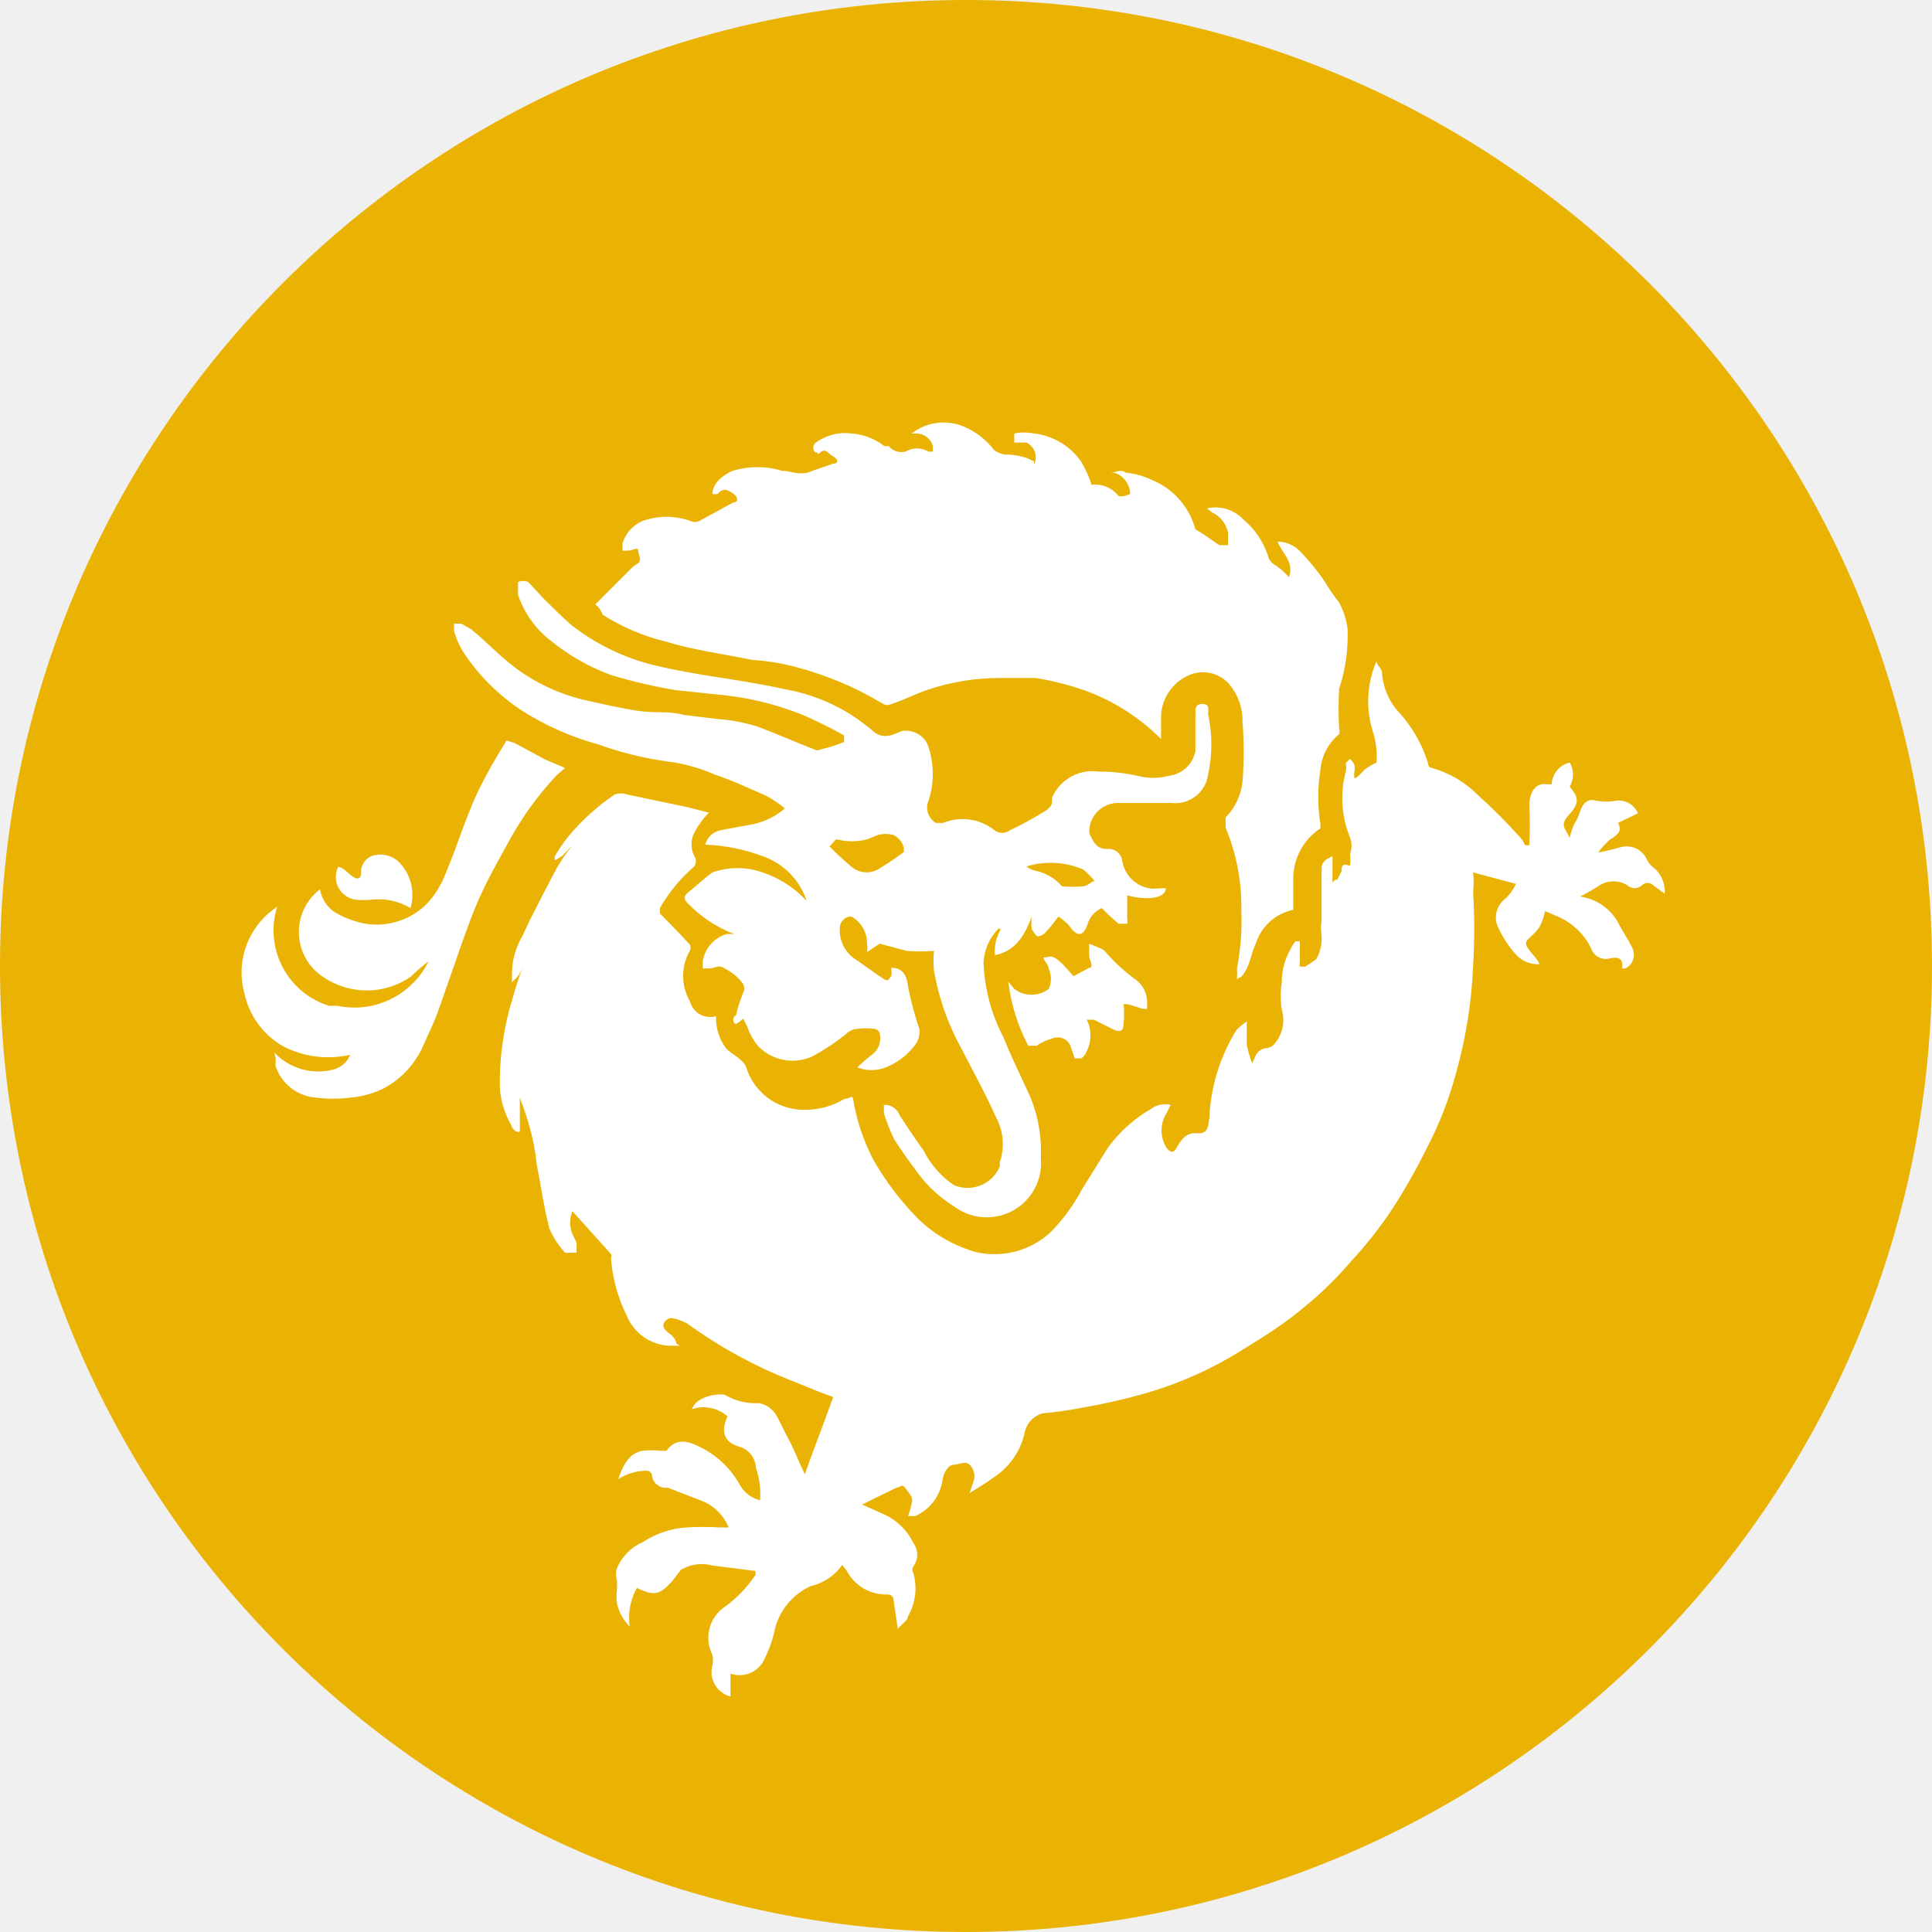
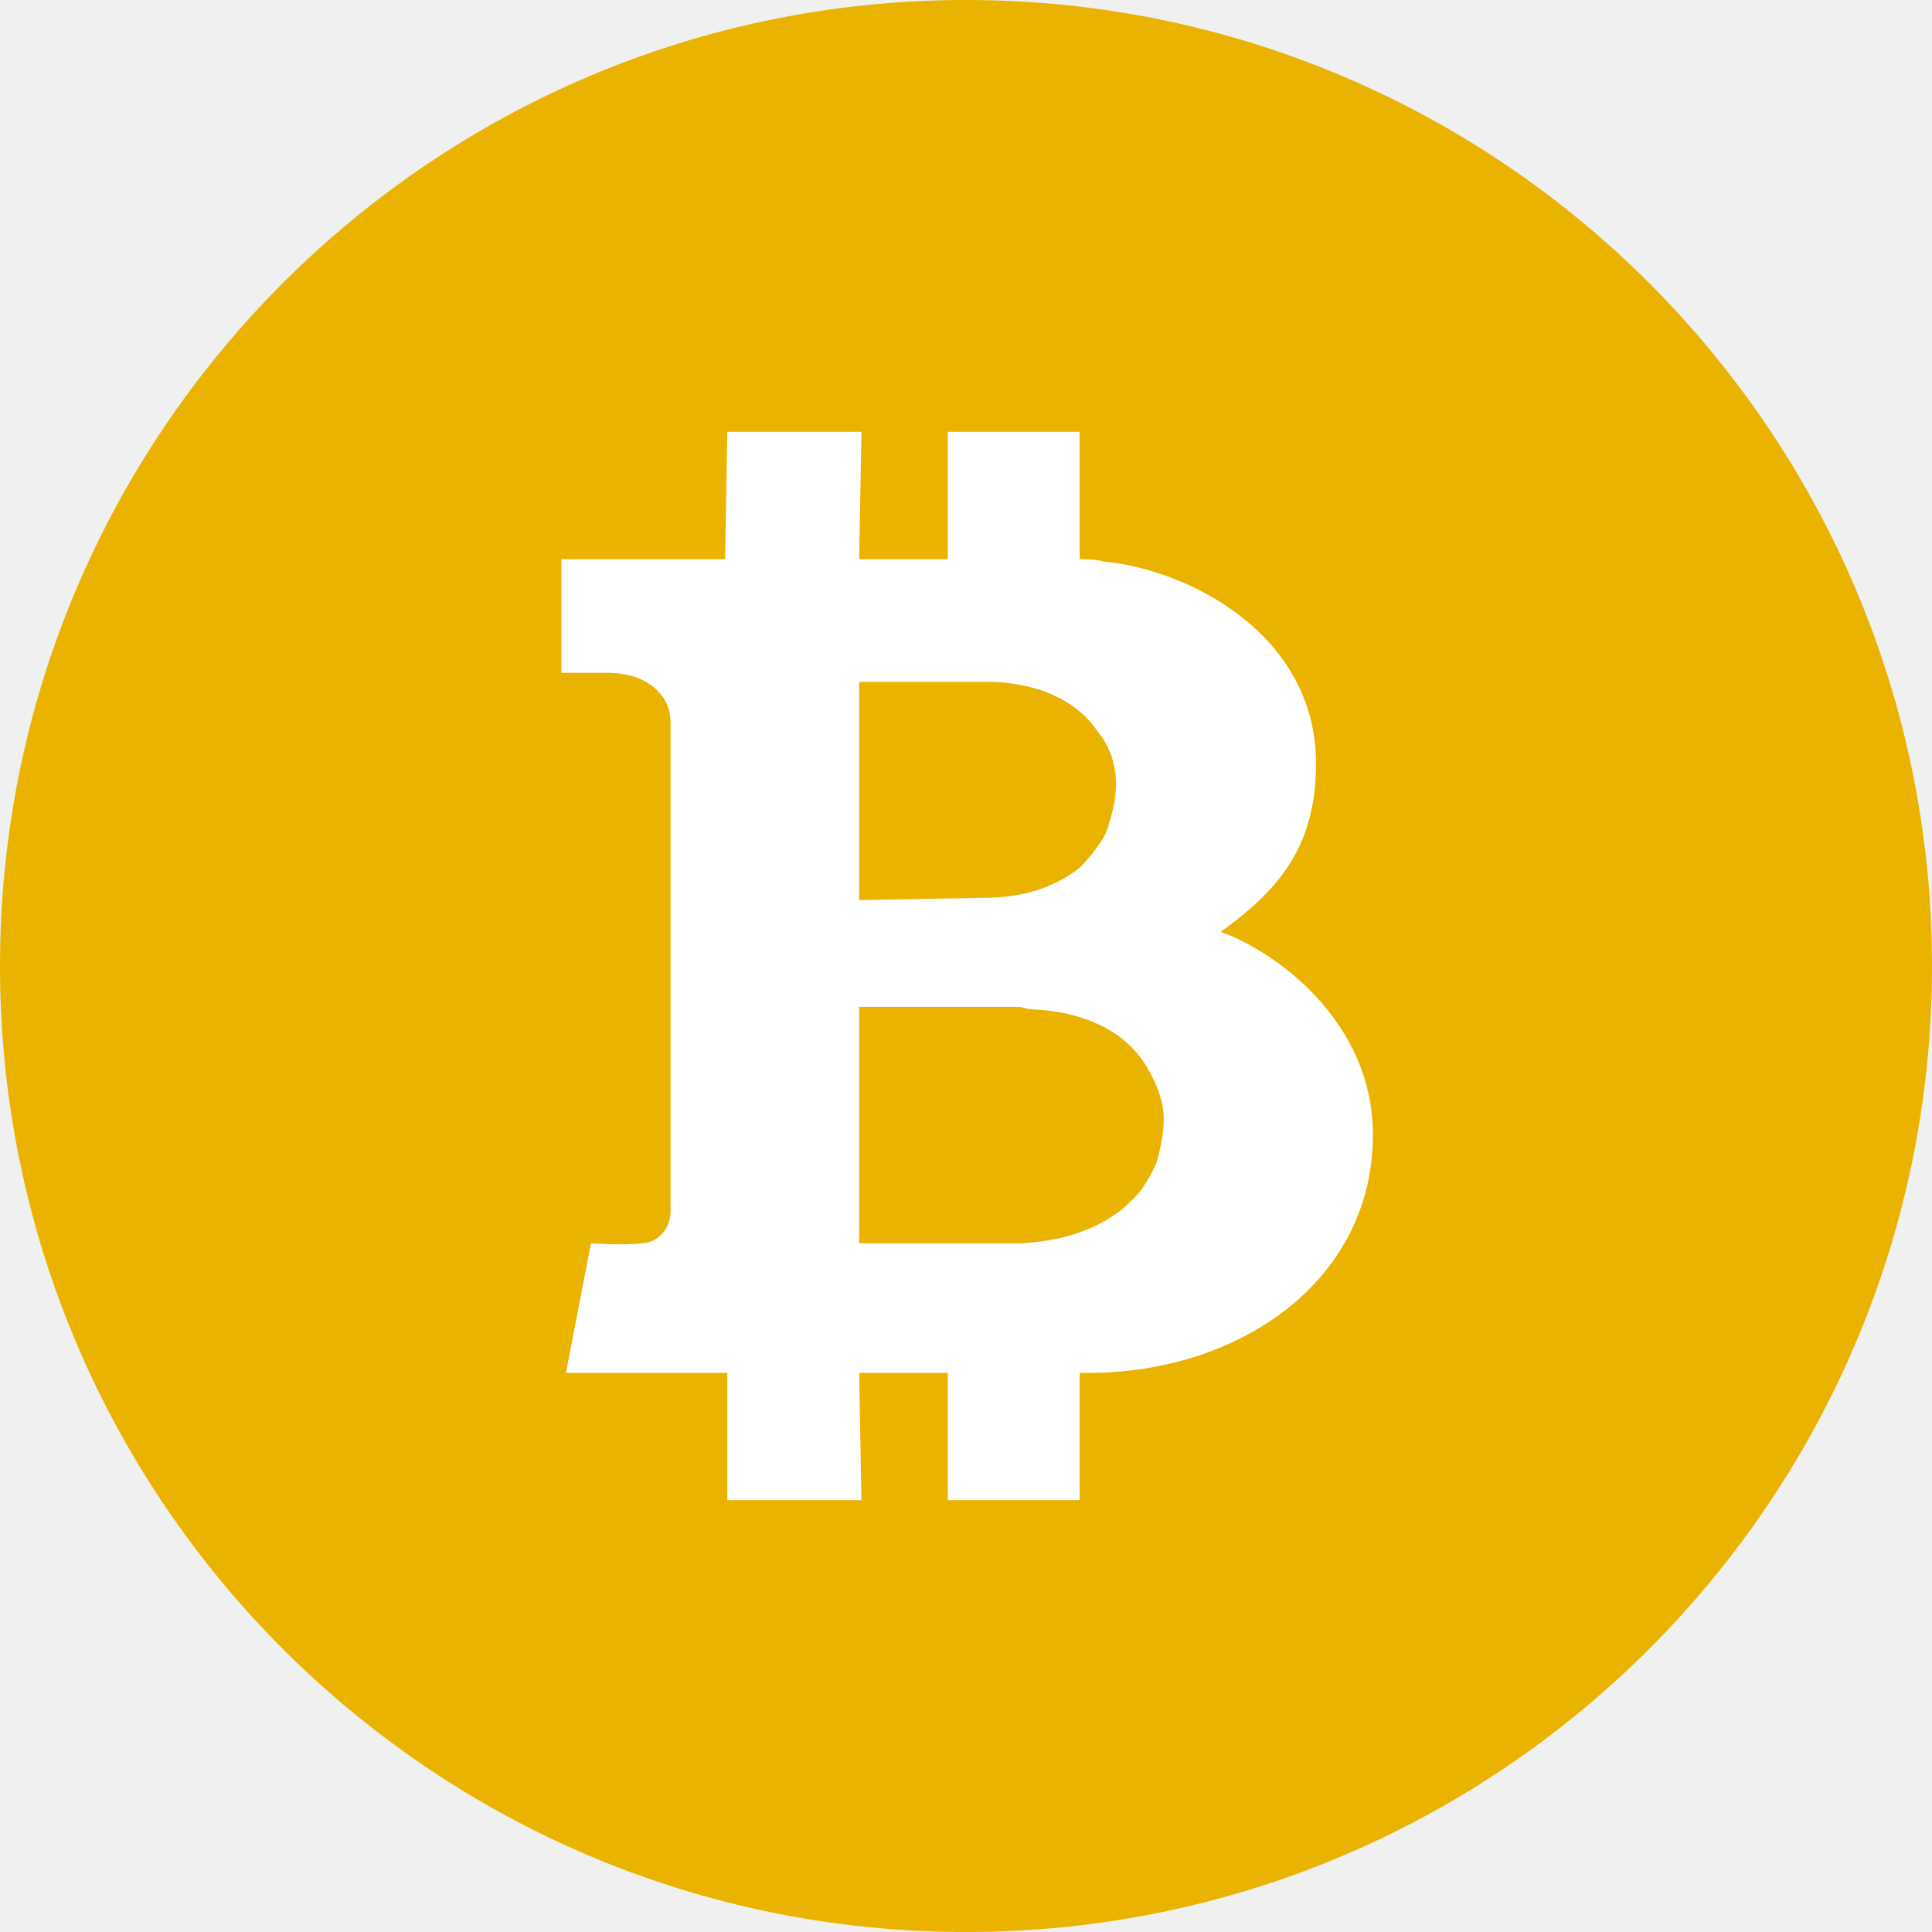
- <svg xmlns="http://www.w3.org/2000/svg" width="32" height="32" viewBox="0 0 32 32">
-   <g fill="none">
-     <circle cx="16" cy="16" r="16" fill="#EAB304" />
-     <path d="M22.15 14.57l.07-.14c0-.07 0-.14.14-.09a.56.56 0 000-.19.4.4 0 000-.28 1.71 1.71 0 01-.07-1.09.3.3 0 000-.14l.07-.07a.33.33 0 01.07.09.3.3 0 010 .14v.07c0 .07.12-.07.17-.12a1 1 0 01.2-.12 1.36 1.36 0 00-.07-.54 1.67 1.67 0 01.07-1.14c0 .07.09.12.09.19.017.26.127.505.31.69.203.233.356.505.45.8 0 0 0 .09.07.09.288.083.55.237.76.45.242.218.472.448.69.69a.49.49 0 01.09.14h.07a6.23 6.23 0 000-.66c0-.19.09-.38.28-.35h.09a.39.39 0 01.3-.36.4.4 0 010 .4c.14.17.17.26 0 .45s-.09.21 0 .4a.86.86 0 01.12-.31c.05-.1.07-.26.19-.31a.18.18 0 01.12 0 .9.9 0 00.35 0 .35.35 0 01.35.21l-.33.16c.07.14 0 .19-.14.28a1.53 1.53 0 00-.19.21 3.42 3.42 0 00.38-.09.37.37 0 01.43.21.35.35 0 00.12.14.5.5 0 01.17.33.18.18 0 010 .09l-.19-.14a.13.13 0 00-.18 0 .18.18 0 01-.25 0 .44.44 0 00-.45 0 3.22 3.22 0 01-.33.19.85.85 0 01.63.43c.07.14.17.28.24.43a.25.25 0 01-.12.33h-.05v-.05c0-.12-.07-.14-.19-.12a.26.26 0 01-.33-.17 1.1 1.1 0 00-.55-.52l-.21-.09a.85.85 0 01-.09.26.63.63 0 01-.12.14c-.14.12-.14.14 0 .31.14.17.07.09.12.17a.49.49 0 01-.4-.17 1.77 1.77 0 01-.3-.47.39.39 0 01.14-.45.85.85 0 00.17-.24l-.71-.19a1.6 1.6 0 010 .33c.024.403.024.807 0 1.21a7.7 7.7 0 01-.28 1.77 6 6 0 01-.5 1.28 9.54 9.54 0 01-.61 1.06 6.8 6.8 0 01-.64.8 5.9 5.9 0 01-.78.76c-.31.26-.64.47-1 .69a6.21 6.21 0 01-1.56.71 9.81 9.81 0 01-1.13.26 5.94 5.94 0 01-.64.09.43.43 0 00-.28.28 1.19 1.19 0 01-.52.78c-.12.09-.26.17-.4.26l.07-.21a.27.27 0 00-.07-.26c-.07-.07-.17 0-.26 0s-.17.12-.19.26a.77.77 0 01-.45.59h-.12a1.45 1.45 0 00.07-.26c0-.07-.07-.14-.12-.21-.05-.07-.09 0-.14 0l-.43.21-.14.07.38.17a1 1 0 01.47.47.32.32 0 010 .38.11.11 0 000 .12.93.93 0 01-.09.71c0 .07-.12.14-.17.21l-.07-.48a.09.09 0 00-.09-.09.74.74 0 01-.69-.4l-.07-.09a.87.87 0 01-.52.35 1.07 1.07 0 00-.59.69 2 2 0 01-.17.5.45.45 0 01-.57.26v.38a.42.42 0 01-.3-.52.4.4 0 000-.17.62.62 0 01.21-.8 2.07 2.07 0 00.5-.52.12.12 0 000-.07l-.71-.09a.67.67 0 00-.52.07l-.14.18c-.21.24-.31.26-.59.12a1 1 0 00-.12.64.75.75 0 01-.21-.38.79.79 0 010-.24v-.14a.33.33 0 010-.21.83.83 0 01.43-.43 1.49 1.49 0 01.71-.24c.19-.012.38-.012.57 0h.14a.8.8 0 00-.47-.45l-.54-.21a.23.23 0 01-.26-.19.09.09 0 00-.09-.09.85.85 0 00-.47.14c.07-.21.17-.43.4-.47a1.34 1.34 0 01.31 0h.09c.14-.21.35-.17.54-.07.277.132.507.344.66.61a.54.54 0 00.35.28 1.36 1.36 0 00-.07-.54.38.38 0 00-.28-.35c-.24-.07-.31-.24-.19-.5a.6.6 0 00-.59-.12c.07-.19.35-.26.54-.24a1 1 0 00.57.14.43.43 0 01.31.24l.14.28c.12.21.21.45.31.66.14-.4.31-.83.47-1.28l-.24-.09-.69-.28a7.8 7.8 0 01-1.49-.85.85.85 0 00-.26-.09c-.07 0-.17.09-.12.17.05.08.12.09.17.17.05.08 0 .07.09.12h-.12a.8.8 0 01-.76-.5 2.56 2.56 0 01-.26-.95.09.09 0 000-.07l-.64-.71a.52.52 0 000 .38l.07.14v.17h-.19a1.46 1.46 0 01-.26-.4c-.09-.35-.14-.71-.21-1.06a3.59 3.59 0 00-.09-.52 5.32 5.32 0 00-.19-.59v.55c0 .05-.12 0-.14-.09a1.43 1.43 0 01-.19-.61 4.63 4.63 0 01.21-1.49 4.41 4.41 0 01.17-.52.71.71 0 01-.09.16l-.09.09v-.12a1.23 1.23 0 01.17-.64c.17-.38.38-.76.57-1.13a3.61 3.61 0 01.26-.38l-.17.18-.12.07v-.07a3.46 3.46 0 01.21-.31 3.72 3.72 0 01.78-.71.32.32 0 01.21 0l1 .21.35.09a1.44 1.44 0 00-.24.33.43.43 0 000 .39.15.15 0 010 .17 2.66 2.66 0 00-.57.69v.09s.33.33.5.52c.01.03.01.06 0 .09a.84.84 0 000 .85.34.34 0 00.43.24.83.83 0 00.17.54c.07.07.17.12.24.19a.24.24 0 01.09.12 1 1 0 00.8.69c.288.04.58-.02.83-.17.09 0 .12-.07.14 0 .056.349.168.686.33 1 .207.366.463.702.76 1 .267.255.594.44.95.54.44.099.9-.025 1.23-.33a3 3 0 00.52-.71l.43-.69a2.3 2.3 0 01.71-.64.39.39 0 01.33-.07l-.07.14a.54.54 0 000 .57c.07.09.12.09.17 0 .05-.09.14-.26.33-.24.19.02.19-.12.21-.24a3 3 0 01.45-1.47 1 1 0 01.17-.14v.38c.019.106.05.21.09.31l.06-.13a.21.21 0 01.19-.12.2.2 0 00.12-.07.61.61 0 00.12-.57 1.43 1.43 0 010-.45 1.1 1.1 0 01.14-.54.49.49 0 01.09-.14h.07v.33a.18.18 0 000 .09h.09l.18-.12a.72.72 0 00.09-.4.7.7 0 010-.24v-.82c0-.11 0-.12.07-.19l.11-.06v.44a.09.09 0 01.08-.05zM9.86 10.01l.59-.59a.41.41 0 01.12-.09c.07-.07 0-.14 0-.21 0-.07-.09 0-.17 0h-.09V9a.59.59 0 01.33-.37 1.18 1.18 0 01.8 0 .16.16 0 00.14 0l.57-.31c.09 0 .07-.09 0-.14-.07-.05-.17-.12-.26 0a.18.18 0 01-.09 0c0-.17.17-.31.33-.38.27-.083.56-.083.83 0H13c.07 0 .28.09.45 0l.35-.12c.09 0 .09-.07 0-.12-.09-.05-.12-.14-.21-.07s0 0-.09 0a.11.11 0 010-.15.83.83 0 01.61-.16 1 1 0 01.54.21h.07a.28.28 0 00.28.09.37.37 0 01.38 0h.07v-.09a.28.28 0 00-.28-.21h-.07a.86.86 0 01.85-.12c.206.084.386.222.52.4a.57.57 0 00.17.07 1 1 0 01.4.07c.12.07.07 0 .09.09a.27.27 0 00-.13-.36h-.2v-.15a.86.86 0 01.33 0c.316.037.6.208.78.47.07.12.128.247.17.38a.49.49 0 01.45.19h.07a.52.52 0 00.12-.04.38.38 0 00-.26-.35h-.07c.09 0 .17-.07.26 0 .15.014.295.055.43.12.356.145.622.449.72.82.17.09.28.19.4.26h.14v-.21a.47.47 0 00-.26-.33l-.09-.07a.64.64 0 01.61.19c.185.156.323.36.4.59a.24.24 0 00.14.17c.076.057.146.12.21.19.09-.26-.12-.4-.19-.59a.54.54 0 01.4.19c.14.146.266.303.38.47.072.122.152.239.24.35.072.134.119.28.14.43a2.81 2.81 0 01-.14 1 6 6 0 000 .66c.01.03.01.06 0 .09a.86.86 0 00-.31.59 2.86 2.86 0 000 .9v.07a1 1 0 00-.45.83v.52a.82.82 0 00-.62.56c-.07.14-.09.31-.17.45-.08.14-.09.09-.14.14v-.19a4.15 4.15 0 00.07-.95 3.37 3.37 0 00-.26-1.37v-.17a1 1 0 00.28-.59 6.65 6.65 0 000-1 .93.93 0 00-.24-.64.58.58 0 00-.64-.13.77.77 0 00-.47.71v.35a3.44 3.44 0 00-1.25-.8 4.72 4.72 0 00-.83-.21h-.61a3.72 3.72 0 00-1.16.19c-.21.07-.4.17-.61.24a.15.15 0 01-.14 0 5.52 5.52 0 00-1.44-.61 3.65 3.65 0 00-.73-.12c-.5-.1-1-.17-1.42-.3a3.46 3.46 0 01-1.06-.45.36.36 0 00-.12-.17zm9.45 4.7c0 .17-.31.21-.64.12v.35a.48.48 0 010 .12h-.14a2.83 2.83 0 01-.28-.26.42.42 0 00-.24.28c-.07.19-.17.21-.31 0a1.06 1.06 0 00-.17-.14 2.51 2.51 0 01-.21.26.2.2 0 01-.14.07.5.5 0 01-.09-.12.72.72 0 010-.21c-.12.31-.26.57-.61.64a.7.7 0 01.07-.38c.07-.12 0 0 0-.07a.85.85 0 00-.26.57c.016.433.128.857.33 1.24.14.35.31.69.45 1 .128.317.186.658.17 1a.9.9 0 01-1.44.8 2.16 2.16 0 01-.59-.54c-.14-.19-.28-.38-.4-.57a3.16 3.16 0 01-.17-.43v-.14a.26.26 0 01.26.17c.05.08.26.4.4.59.115.23.288.426.5.57a.58.58 0 00.76-.31v-.07a.94.94 0 00-.07-.76c-.17-.38-.38-.76-.57-1.13a4.11 4.11 0 01-.45-1.28 1.54 1.54 0 010-.33c-.15.012-.3.012-.45 0l-.45-.12-.21.14a.35.35 0 000-.14.5.5 0 00-.26-.45.19.19 0 00-.19.19.57.57 0 00.26.52l.4.28c.14.09.12.09.19 0a.34.34 0 000-.14c.19 0 .26.12.28.31.046.24.11.478.19.71a.38.38 0 01-.09.28 1.14 1.14 0 01-.47.35.65.65 0 01-.47 0 2.5 2.5 0 01.28-.24.35.35 0 00.09-.33.11.11 0 00-.09-.07 1.14 1.14 0 00-.28 0 .29.29 0 00-.19.09 4 4 0 01-.52.35.79.79 0 01-.92-.14.93.93 0 01-.19-.33l-.07-.14a.5.5 0 01-.12.09c-.05 0-.07-.12 0-.14.029-.13.07-.257.12-.38a.15.15 0 000-.14.82.82 0 00-.31-.26c-.09-.07-.17 0-.24 0h-.12a1 1 0 000-.12.56.56 0 01.4-.45h.12a2.11 2.11 0 01-.76-.5c-.07-.07-.09-.12 0-.19s.26-.23.4-.33a1.24 1.24 0 01.83 0c.247.082.473.218.66.4l.07.07a1.17 1.17 0 00-.73-.74 3.06 3.06 0 00-.95-.19.33.33 0 01.26-.24l.54-.1a1.2 1.2 0 00.52-.26 2 2 0 00-.31-.21c-.28-.12-.57-.26-.85-.35a2.83 2.83 0 00-.8-.22 5.6 5.6 0 01-1.13-.28 4.63 4.63 0 01-1.25-.55c-.4-.26-.74-.6-1-1a1.4 1.4 0 01-.14-.33v-.12h.12l.16.09c.26.21.5.47.76.66a3.15 3.15 0 001.06.5c.31.07.61.14.92.19.31.05.52 0 .78.07l.57.07c.217.015.432.055.64.12.33.12.64.26.95.38a.11.11 0 00.12 0c.13-.029.257-.07.38-.12v-.11a7.77 7.77 0 00-.71-.35 5 5 0 00-1.42-.33l-.66-.07a8.39 8.39 0 01-1.07-.25 3.42 3.42 0 01-1-.57 1.6 1.6 0 01-.54-.76v-.21a.22.22 0 01.17 0l.26.28c.14.14.28.28.45.43.396.31.852.535 1.34.66.28.07.57.12.85.17.45.07.92.14 1.37.24a3 3 0 011.44.69c.17.14.31.07.47 0a.4.4 0 01.43.21c.12.323.12.677 0 1a.3.3 0 00.14.31h.12a.85.85 0 01.85.12.21.21 0 00.26 0 5.33 5.33 0 00.57-.31c.19-.12.09-.17.14-.26a.73.73 0 01.76-.4c.215 0 .43.023.64.07a1 1 0 00.52 0 .51.51 0 00.44-.41v-.64c0-.07 0-.14.12-.14s.09.09.09.17c.072.33.072.67 0 1a.55.55 0 01-.61.47h-.85a.48.48 0 00-.5.38.3.3 0 000 .14c.07.14.12.26.33.24.112.01.2.098.21.21a.55.55 0 00.5.45l.22-.01zm-5.57-.69c.12.123.247.24.38.35a.39.39 0 00.47 0 3.61 3.61 0 00.38-.26v-.07a.32.32 0 00-.17-.21.51.51 0 00-.26 0l-.17.07a1 1 0 01-.52 0l-.11.12zm3.26.33a.35.35 0 00.14.07.79.79 0 01.45.26c.116.011.234.011.35 0 .07 0 .12-.07.19-.09a1.43 1.43 0 00-.19-.19 1.39 1.39 0 00-.94-.05zM4.54 17.43a1 1 0 001 .28.4.4 0 00.26-.24 1.62 1.62 0 01-1.11-.14 1.33 1.33 0 01-.64-.87 1.3 1.3 0 01.54-1.44 1.31 1.31 0 00.86 1.64h.14a1.37 1.37 0 001.51-.74 3.54 3.54 0 00-.3.26c-.437.3-1.013.3-1.45 0a.89.89 0 01-.05-1.45.56.56 0 00.28.4 1.6 1.6 0 00.47.17 1.18 1.18 0 001-.31 1.5 1.5 0 00.33-.52c.19-.45.33-.92.54-1.37a8.79 8.79 0 01.45-.8c0-.07.09 0 .14 0l.52.28.33.14-.14.12a5.32 5.32 0 00-.8 1.11c-.17.31-.33.59-.47.9-.14.31-.28.71-.4 1.06l-.28.8c-.07.21-.17.4-.26.61a1.48 1.48 0 01-.66.71 1.54 1.54 0 01-.55.15 2.28 2.28 0 01-.57 0 .76.76 0 01-.67-.54.37.37 0 00-.02-.21zm14.07-.8c.012.11.012.22 0 .33 0 .14-.09.14-.21.07l-.28-.14H18a.58.58 0 010 .52.24.24 0 01-.09.12h-.11l-.07-.21a.23.23 0 00-.3-.12.87.87 0 00-.26.12h-.14a3.11 3.11 0 01-.33-1.06l.1.12a.47.47 0 00.57 0 .39.39 0 000-.33c0-.07-.07-.12-.09-.19.14 0 .14-.12.5.31l.26-.14c.09 0 0-.14 0-.19v-.21l.17.07a.24.24 0 01.12.09 3 3 0 00.5.45.47.47 0 01.17.38v.09h-.07c-.25-.08-.25-.08-.32-.08zM6.8 15.04a1.05 1.05 0 00-.64-.14 1.14 1.14 0 01-.28 0 .38.38 0 01-.28-.54c.09 0 .17.12.26.17.09.05.12 0 .12-.07a.29.29 0 01.17-.28.45.45 0 01.45.09c.202.2.28.496.2.77z" fill="#FFF" />
-   </g>
+ <svg xmlns="http://www.w3.org/2000/svg" viewBox="0 0 85 85">
+   <circle cx="42.5" cy="42.5" r="42.5" fill="#eab300" />
+   <path fill="#FFF" d="M53.7 41c2.5-1.8 4.2-3.7 4.2-7.4 0-5.8-5.8-8.6-9.4-8.9-.2-.1-1-.1-1-.1V19h-5.8v5.6h-3.9l.1-5.6H32l-.1 5.6h-7.2v5h2c2 0 2.8 1.2 2.8 2.1v21.6c0 .8-.6 1.4-1.3 1.4-.8.1-2.2 0-2.2 0l-1.1 5.7H32V66h5.9l-.1-5.6h3.9V66h5.8v-5.6h.4c6.6 0 12.4-4 12.5-10.3.1-5.2-4.4-8.3-6.7-9.1Zm-15.9-2.5V30h5.9c2.4.1 3.9 1.1 4.6 2.2.6.7.8 1.6.8 2.3 0 .7-.2 1.4-.3 1.7-.1.5-.4.9-.7 1.3-.4.5-.6.7-.9.9-.9.6-2.1 1.1-3.9 1.1 0 0-5.4.1-5.5.1v-1.1Zm13.1 12.6c-.2.5-.5 1-.8 1.4-.5.5-.7.7-1 .9-1 .7-2.3 1.2-4.2 1.3h-7.1V44.3h7c.2 0 .4.1.5.1 2.6.1 4.2 1.1 5 2.3.6.9.9 1.8.9 2.5 0 .8-.2 1.5-.3 1.9Z" />
</svg>
